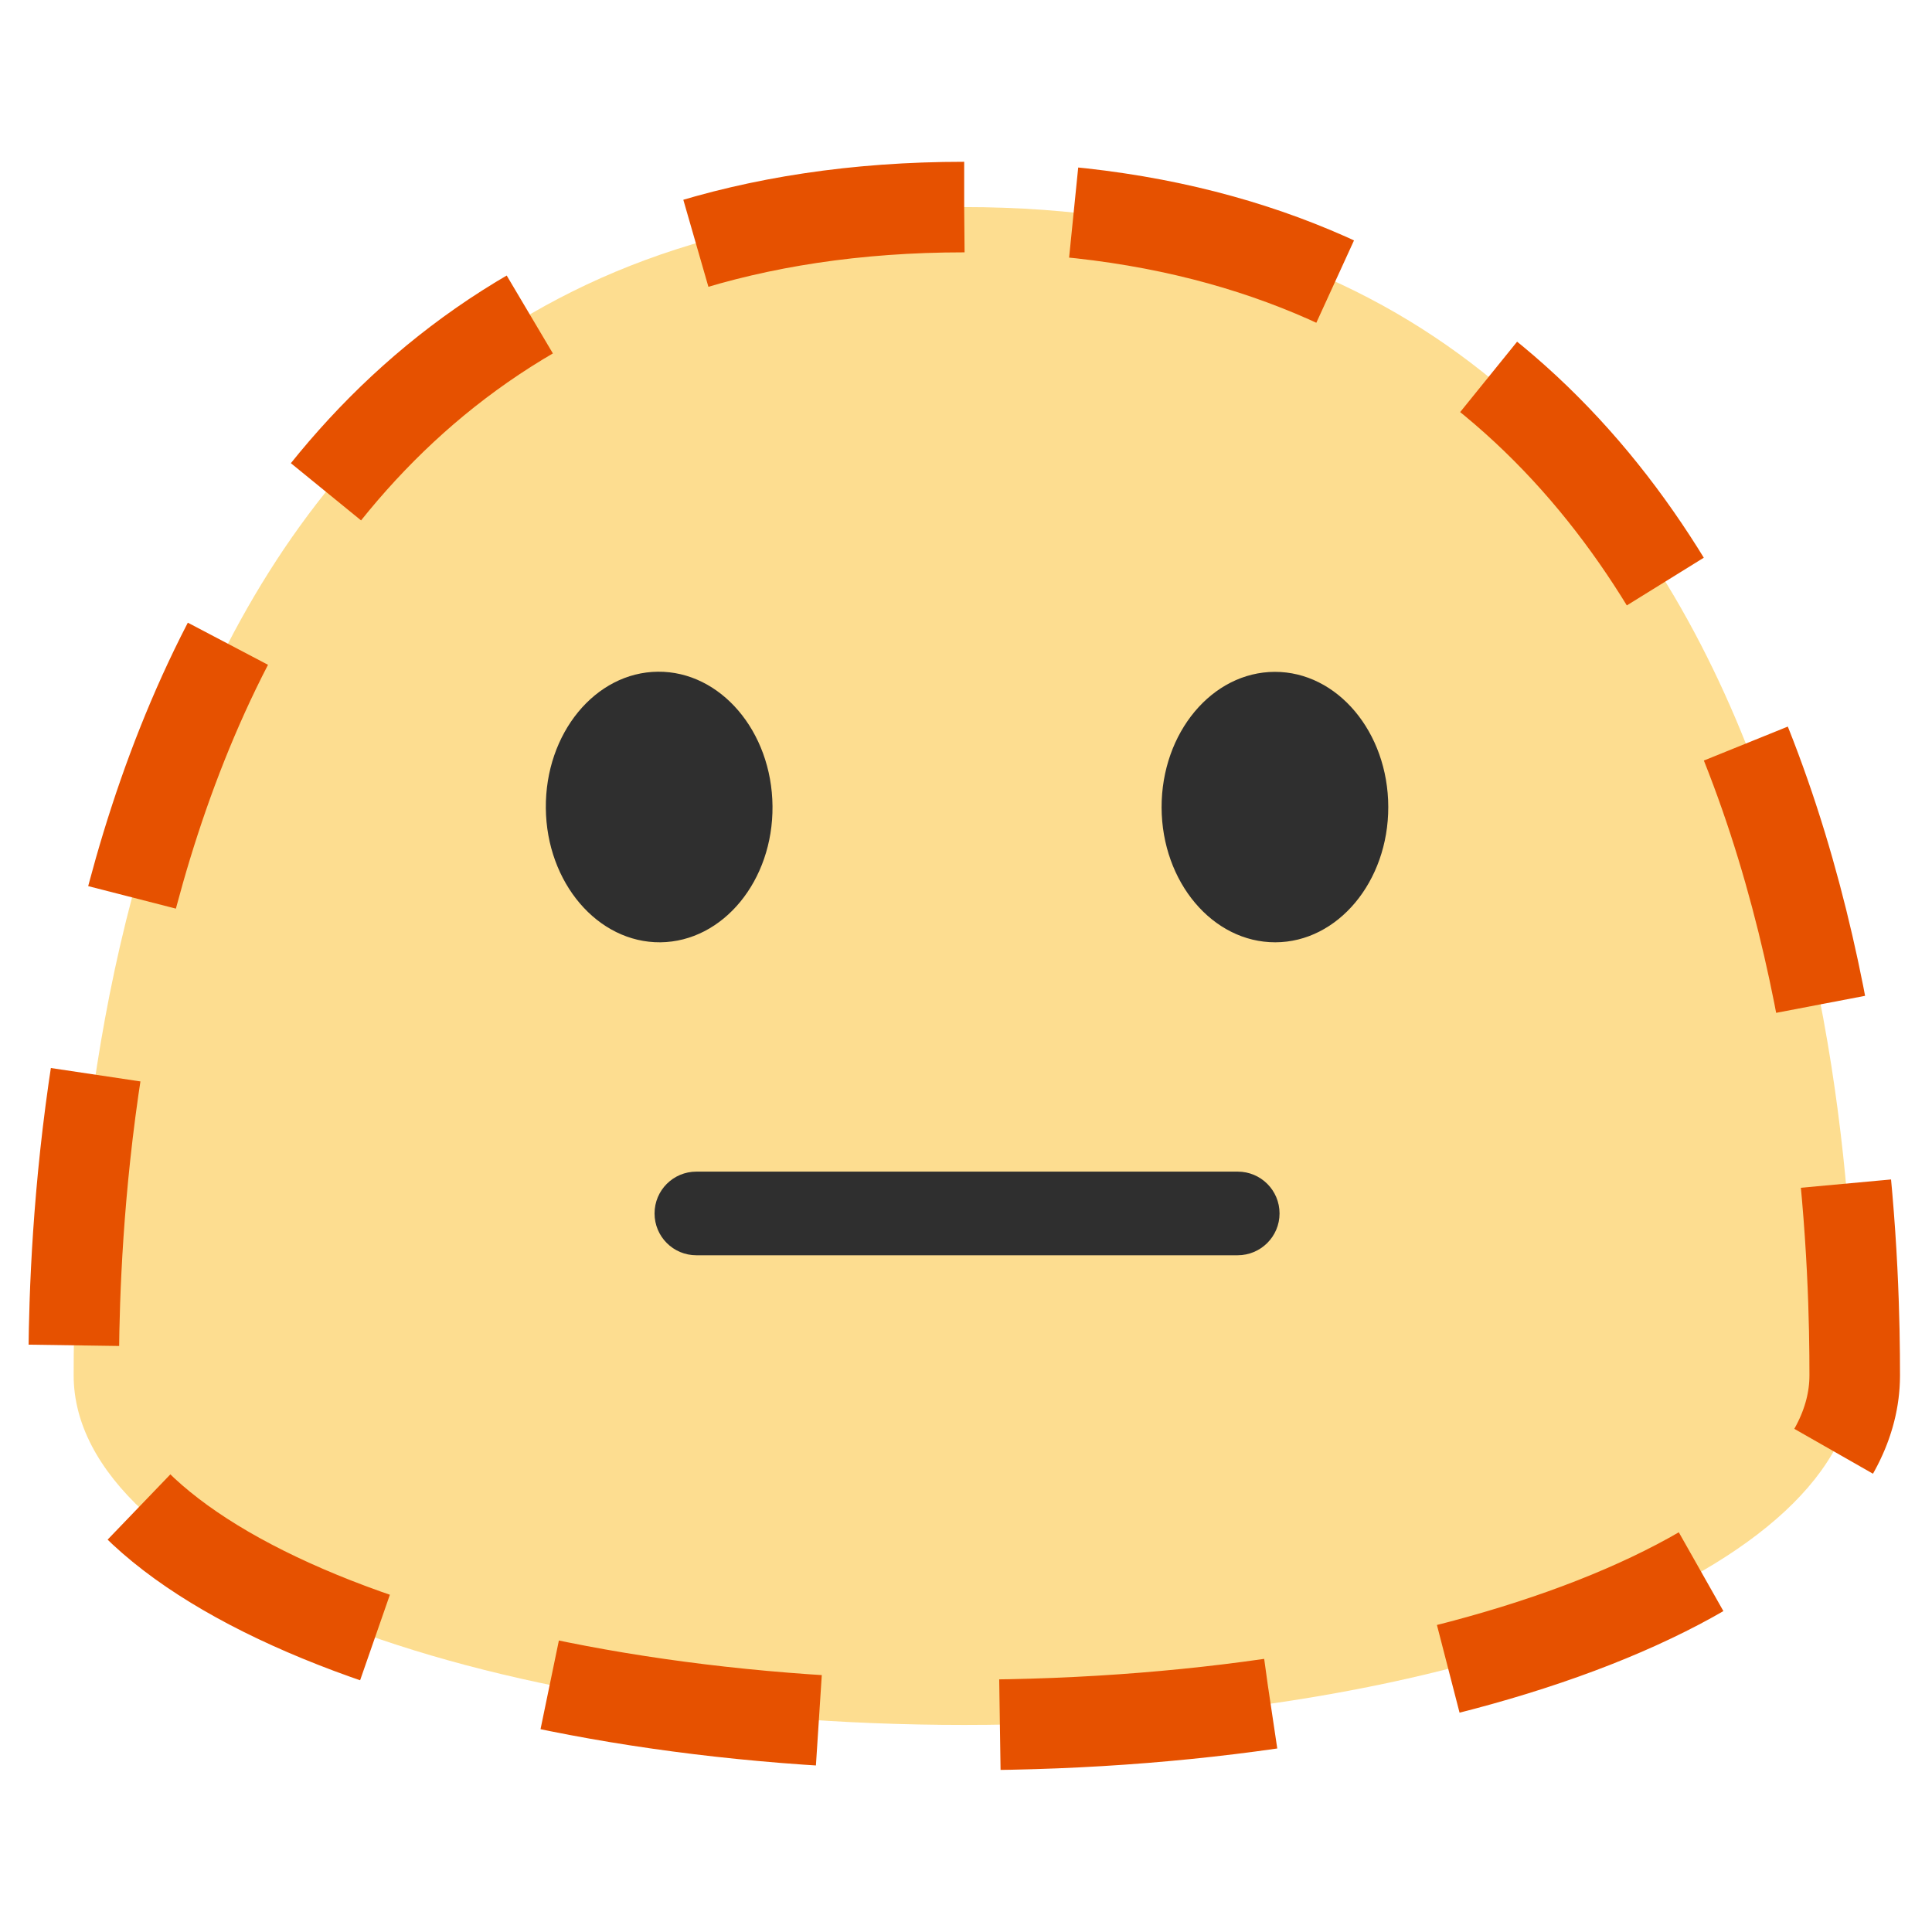
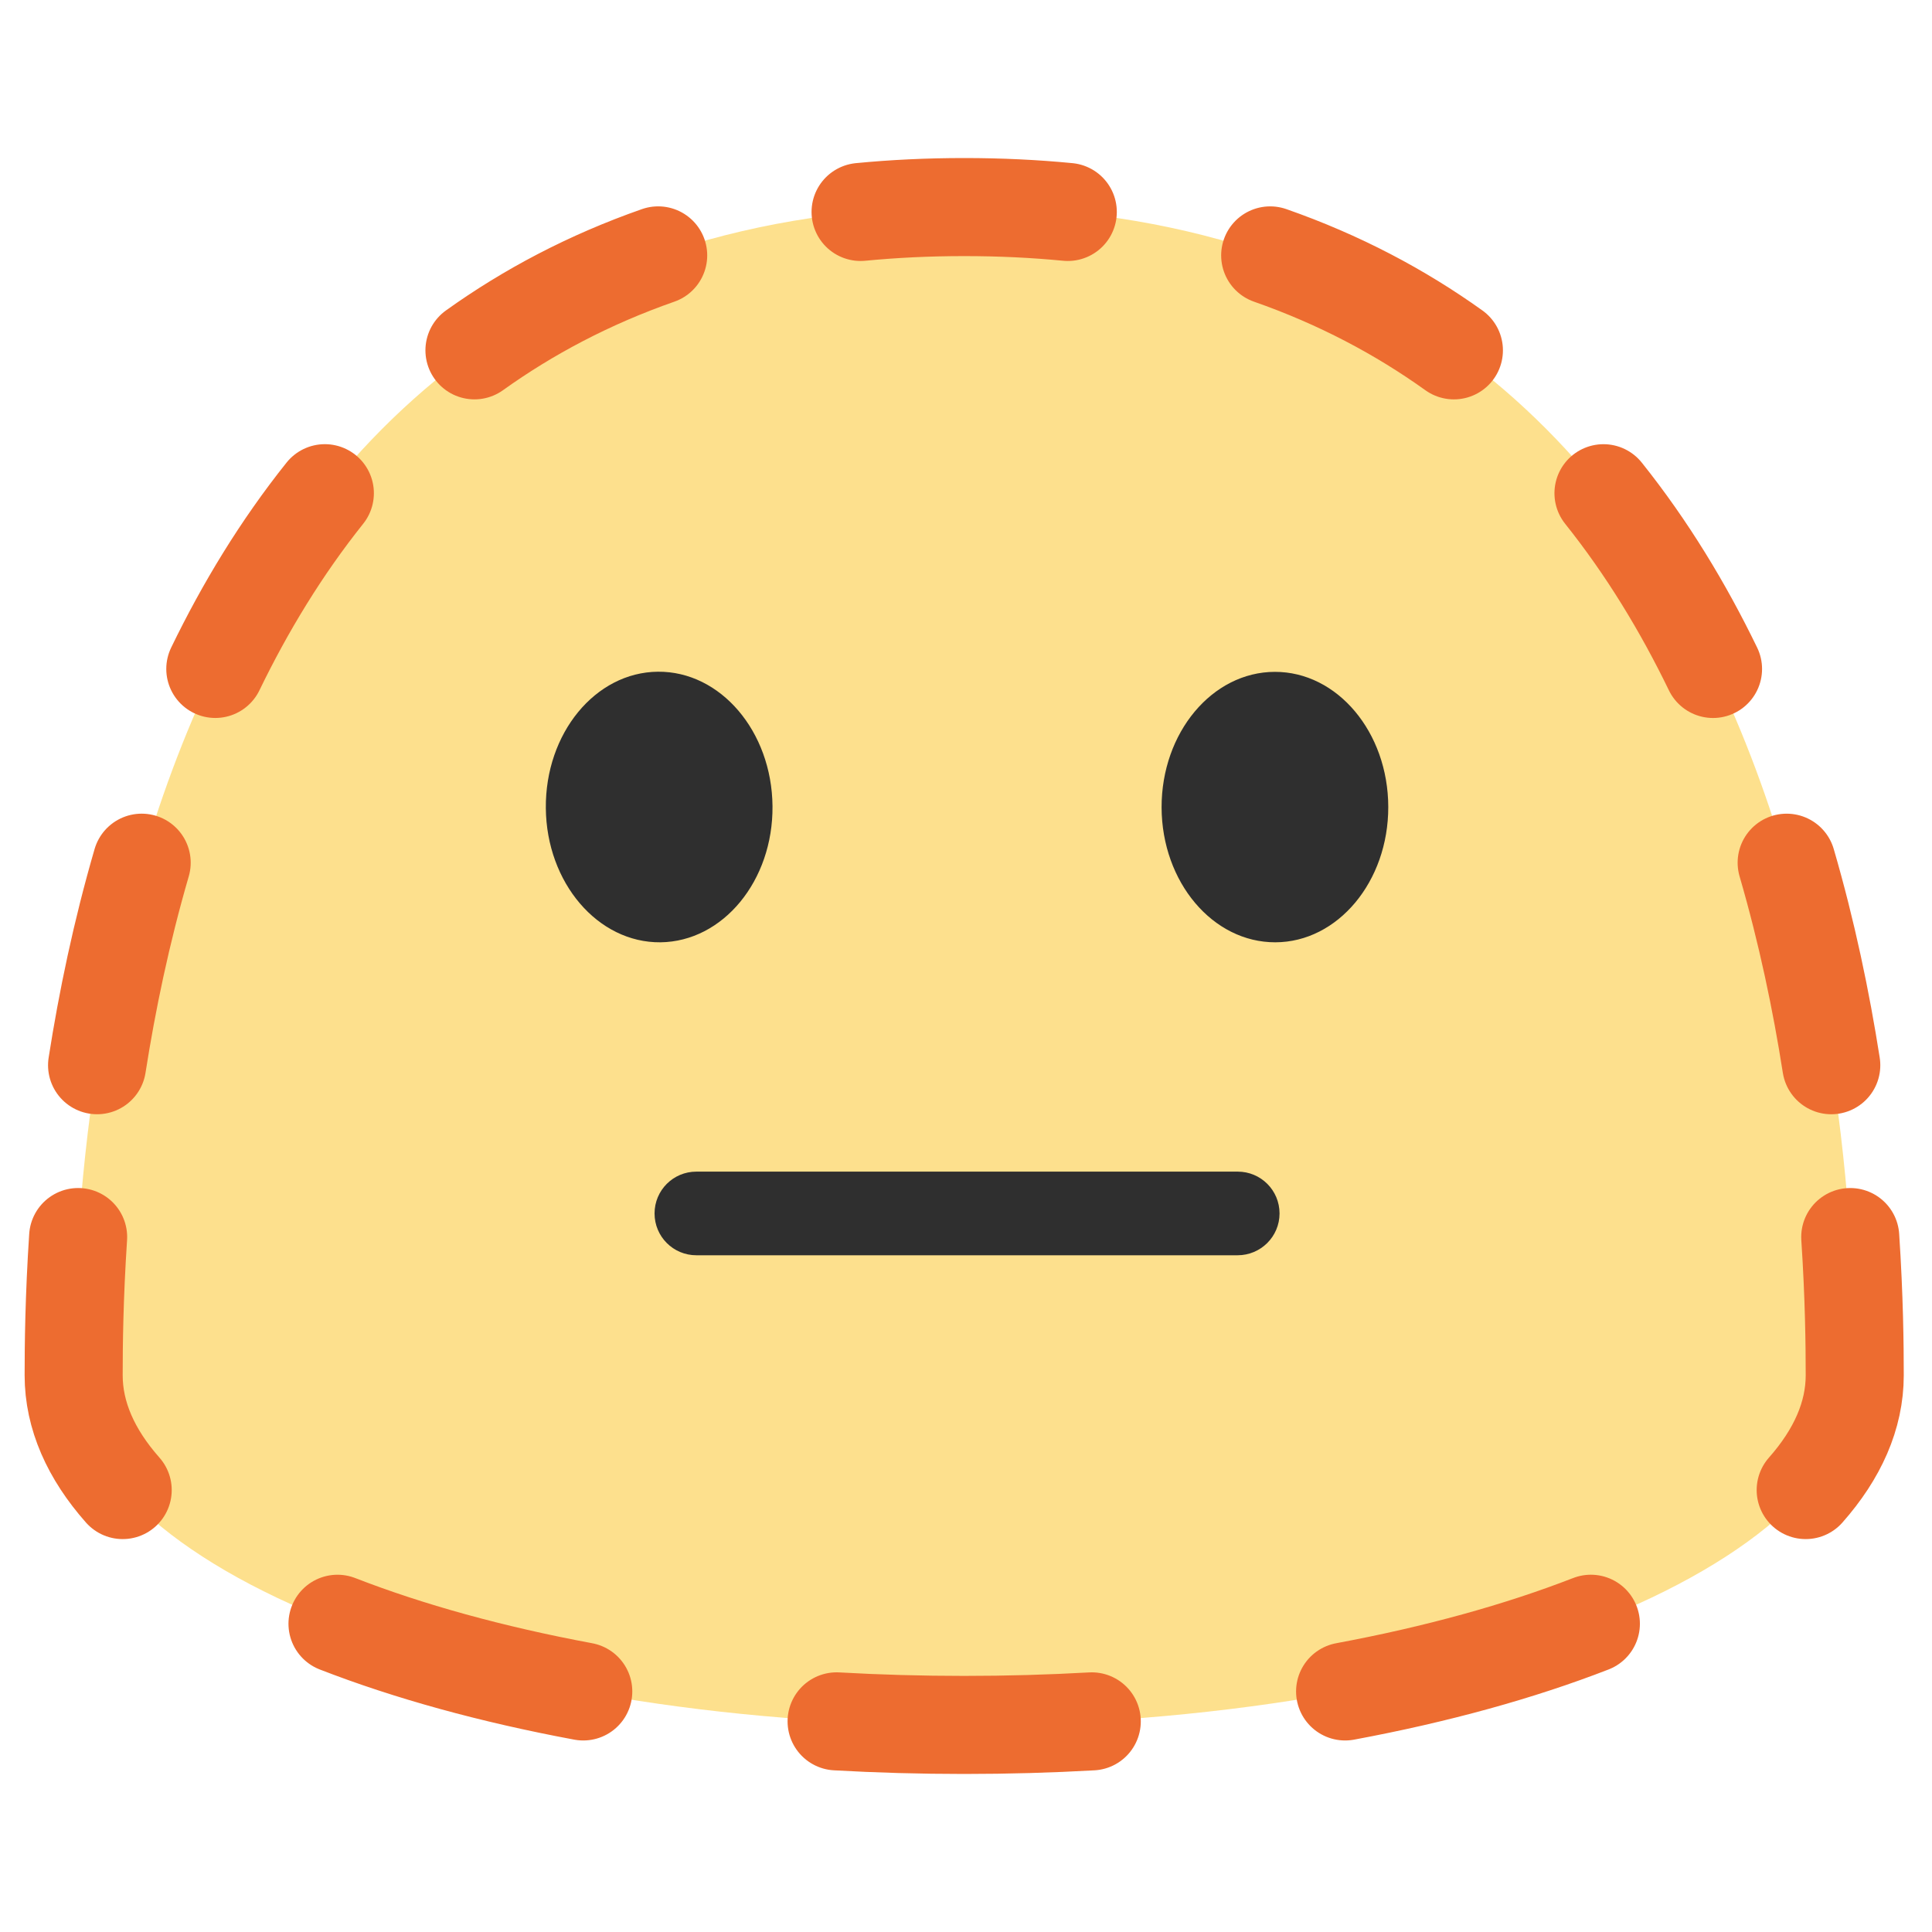
<svg xmlns="http://www.w3.org/2000/svg" width="128px" height="128px" version="1.1" xml:space="preserve" style="fill-rule:evenodd;clip-rule:evenodd;stroke-linejoin:round;stroke-miterlimit:2;" id="svg43410">
  <defs id="defs43414" />
  <g transform="matrix(0.923607,0,0,0.923607,4.76917,4.88917)" id="g43400">
-     <path d="M64,9.56C1.59,9.56 0.12,79.52 0.12,93.36C0.12,107.22 28.71,118.44 64,118.44C99.28,118.44 127.88,107.22 127.88,93.36C127.88,79.52 126.4,9.56 64,9.56Z" style="fill:#fbc746;fill-opacity:0.6;fill-rule:nonzero;" id="path43396" />
+     <path d="M64,9.56C1.59,9.56 0.12,79.52 0.12,93.36C0.12,107.22 28.71,118.44 64,118.44C99.28,118.44 127.88,107.22 127.88,93.36C127.88,79.52 126.4,9.56 64,9.56Z" style="fill:#fcc21b;fill-opacity:1;fill-rule:nonzero;opacity:0.5" id="path43396" />
  </g>
  <g transform="matrix(0.923607,0,0,0.923607,4.76917,4.88917)" id="g43404">
    <path d="M42.21,62.3C37.72,62.34 34.04,58.03 33.99,52.68C33.94,47.31 37.54,42.93 42.03,42.89C46.51,42.85 50.2,47.16 50.25,52.53C50.3,57.88 46.7,62.25 42.21,62.3ZM86.32,62.3C90.8,62.29 94.43,57.94 94.42,52.59C94.41,47.22 90.76,42.89 86.28,42.9C81.79,42.91 78.15,47.26 78.16,52.63C78.18,57.98 81.83,62.31 86.32,62.3Z" style="fill:#2f2f2f;fill-rule:nonzero;" id="path43402" />
  </g>
  <g transform="matrix(0.923607,0,0,0.923607,10.7532,4.88917)" id="g43408">
    <path d="M77.132,84.75L38.31,84.75C36.65,84.75 35.31,83.41 35.31,81.75C35.31,80.09 36.65,78.75 38.31,78.75L77.142,78.75C78.802,78.75 80.142,80.09 80.142,81.75C80.142,83.41 78.792,84.75 77.132,84.75Z" style="fill:#2f2f2f;fill-rule:nonzero;" id="path43406" />
  </g>
  <g transform="matrix(0.923607,0,0,0.923607,4.76917,4.88917)" id="g43898" style="stroke:#000000;stroke-opacity:1;stroke-width:6.496;stroke-dasharray:19.489, 12.993;paint-order:normal;stroke-dashoffset:0;fill:none">
-     <path d="M64,9.56C1.59,9.56 0.12,79.52 0.12,93.36C0.12,107.22 28.71,118.44 64,118.44C99.28,118.44 127.88,107.22 127.88,93.36C127.88,79.52 126.4,9.56 64,9.56Z" style="fill:none;fill-opacity:0.6;fill-rule:nonzero;stroke:#e65100;stroke-opacity:1;stroke-width:6.496;stroke-dasharray:19.489, 12.993;paint-order:normal;stroke-dashoffset:0" id="path43896" />
+     <path d="M 71.431,9.91 C 69.056,9.68 66.58,9.56 64,9.56 c -2.58,0 -5.056,0.12 -7.432,0.35 m -14.519,3.116 c -4.955,1.733 -9.325,4.052 -13.179,6.811 m -10.731,10.248 c -3.131,3.921 -5.719,8.19 -7.858,12.606 M 4.999,56.59 C 3.542,61.595 2.518,66.529 1.8,71.117 m 124.398,5.93e-4 c -0.719,-4.588 -1.742,-9.522 -3.2,-14.527 m -5.282,-13.898 c -2.139,-4.416 -4.726,-8.685 -7.858,-12.606 M 99.128,19.838 C 95.275,17.079 90.905,14.76 85.95,13.027 M 71.431,9.91 C 69.056,9.68 66.58,9.56 64,9.56" style="fill:none;fill-opacity:0.6;fill-rule:nonzero;stroke:#ed6c30;stroke-width:7.034;stroke-linecap:round;stroke-dasharray:none;stroke-dashoffset:0;stroke-opacity:1;paint-order:normal" id="path43896" />
+     <path d="M 0.441,83.443 C 0.155,87.772 0.12,91.23 0.12,93.36 c 0,2.884 1.238,5.654 3.517,8.232 m 15.409,9.591 c 5.105,1.985 11.059,3.633 17.629,4.855 m 18.173,2.146 C 57.837,118.353 60.893,118.44 64,118.44 c 3.107,0 6.162,-0.087 9.151,-0.255 m 18.173,-2.147 c 6.57,-1.222 12.524,-2.871 17.629,-4.856 m 15.41,-9.59 c 2.279,-2.578 3.518,-5.348 3.518,-8.232 0,-2.13 -0.035,-5.588 -0.322,-9.916" style="fill:none;fill-opacity:0.6;fill-rule:nonzero;stroke:#ed6c30;stroke-width:7.034;stroke-linecap:round;stroke-dasharray:none;stroke-dashoffset:0;stroke-opacity:1;paint-order:normal" id="path4" />
  </g>
+   <g transform="matrix(0.923607,0,0,0.923607,4.76917,4.88917)" id="g2" style="stroke:#000000;stroke-opacity:1;stroke-width:6.496;stroke-dasharray:19.489, 12.993;paint-order:normal;stroke-dashoffset:0;fill:none" />
</svg>
